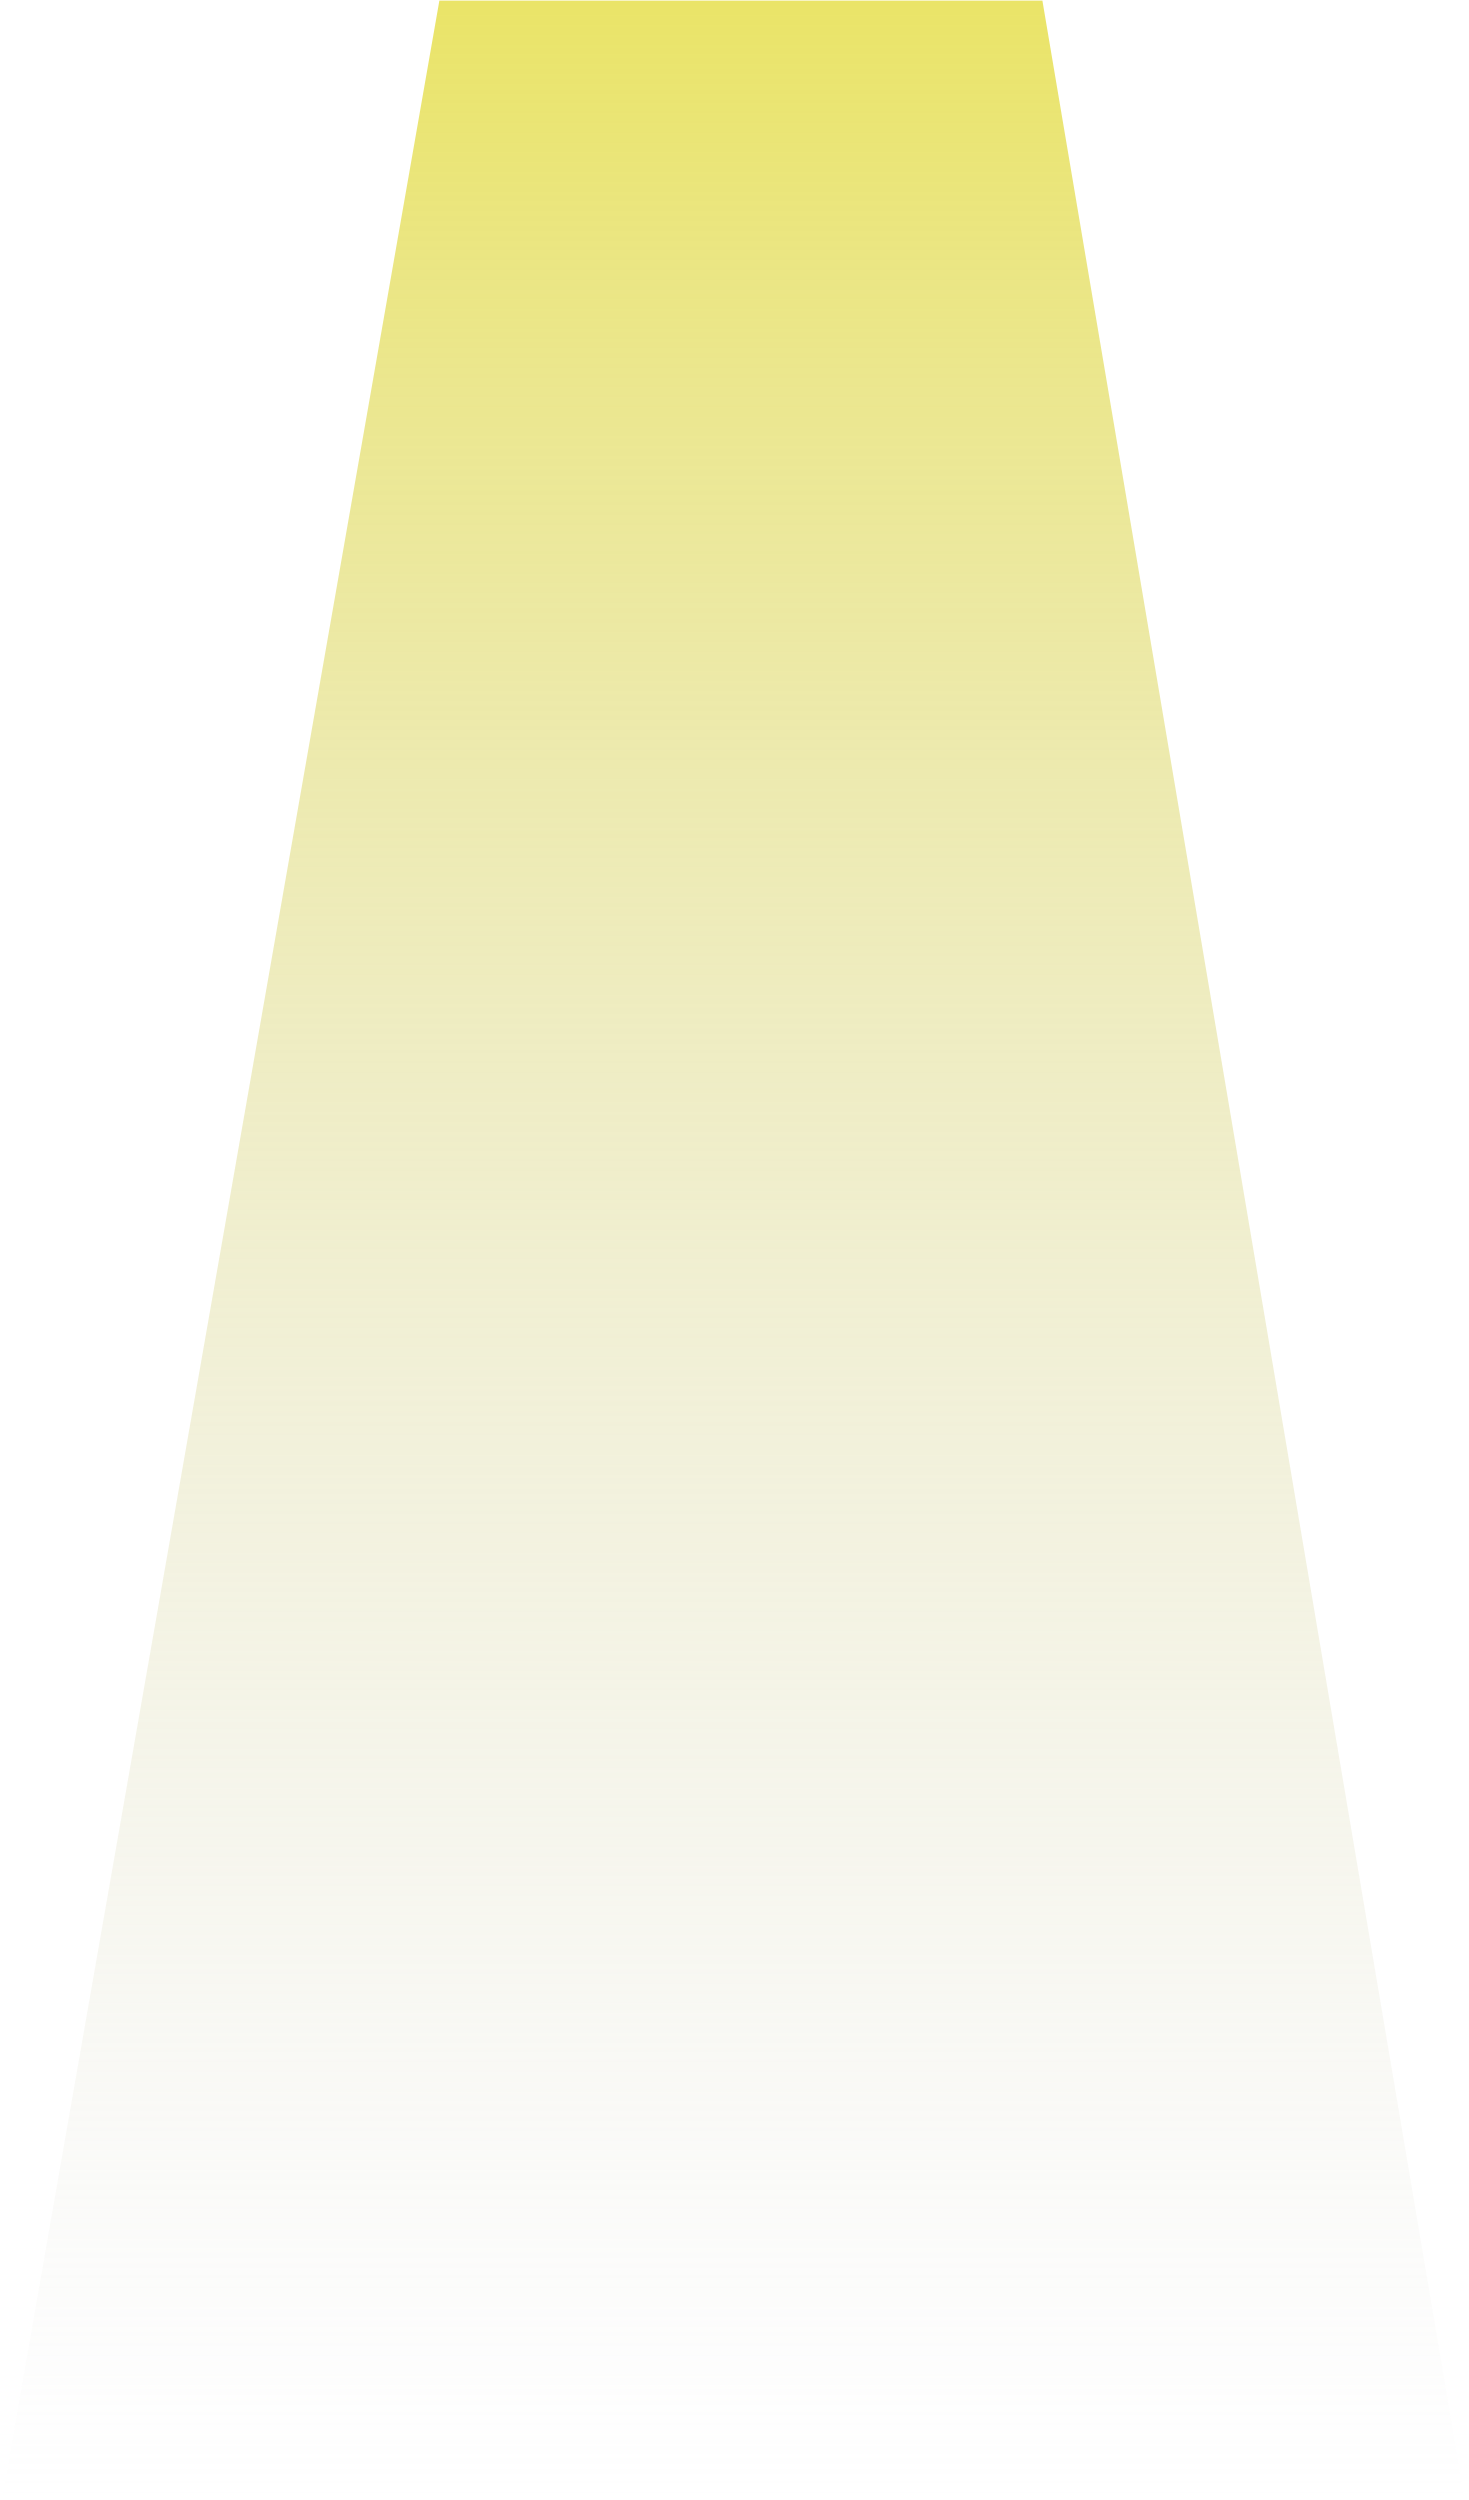
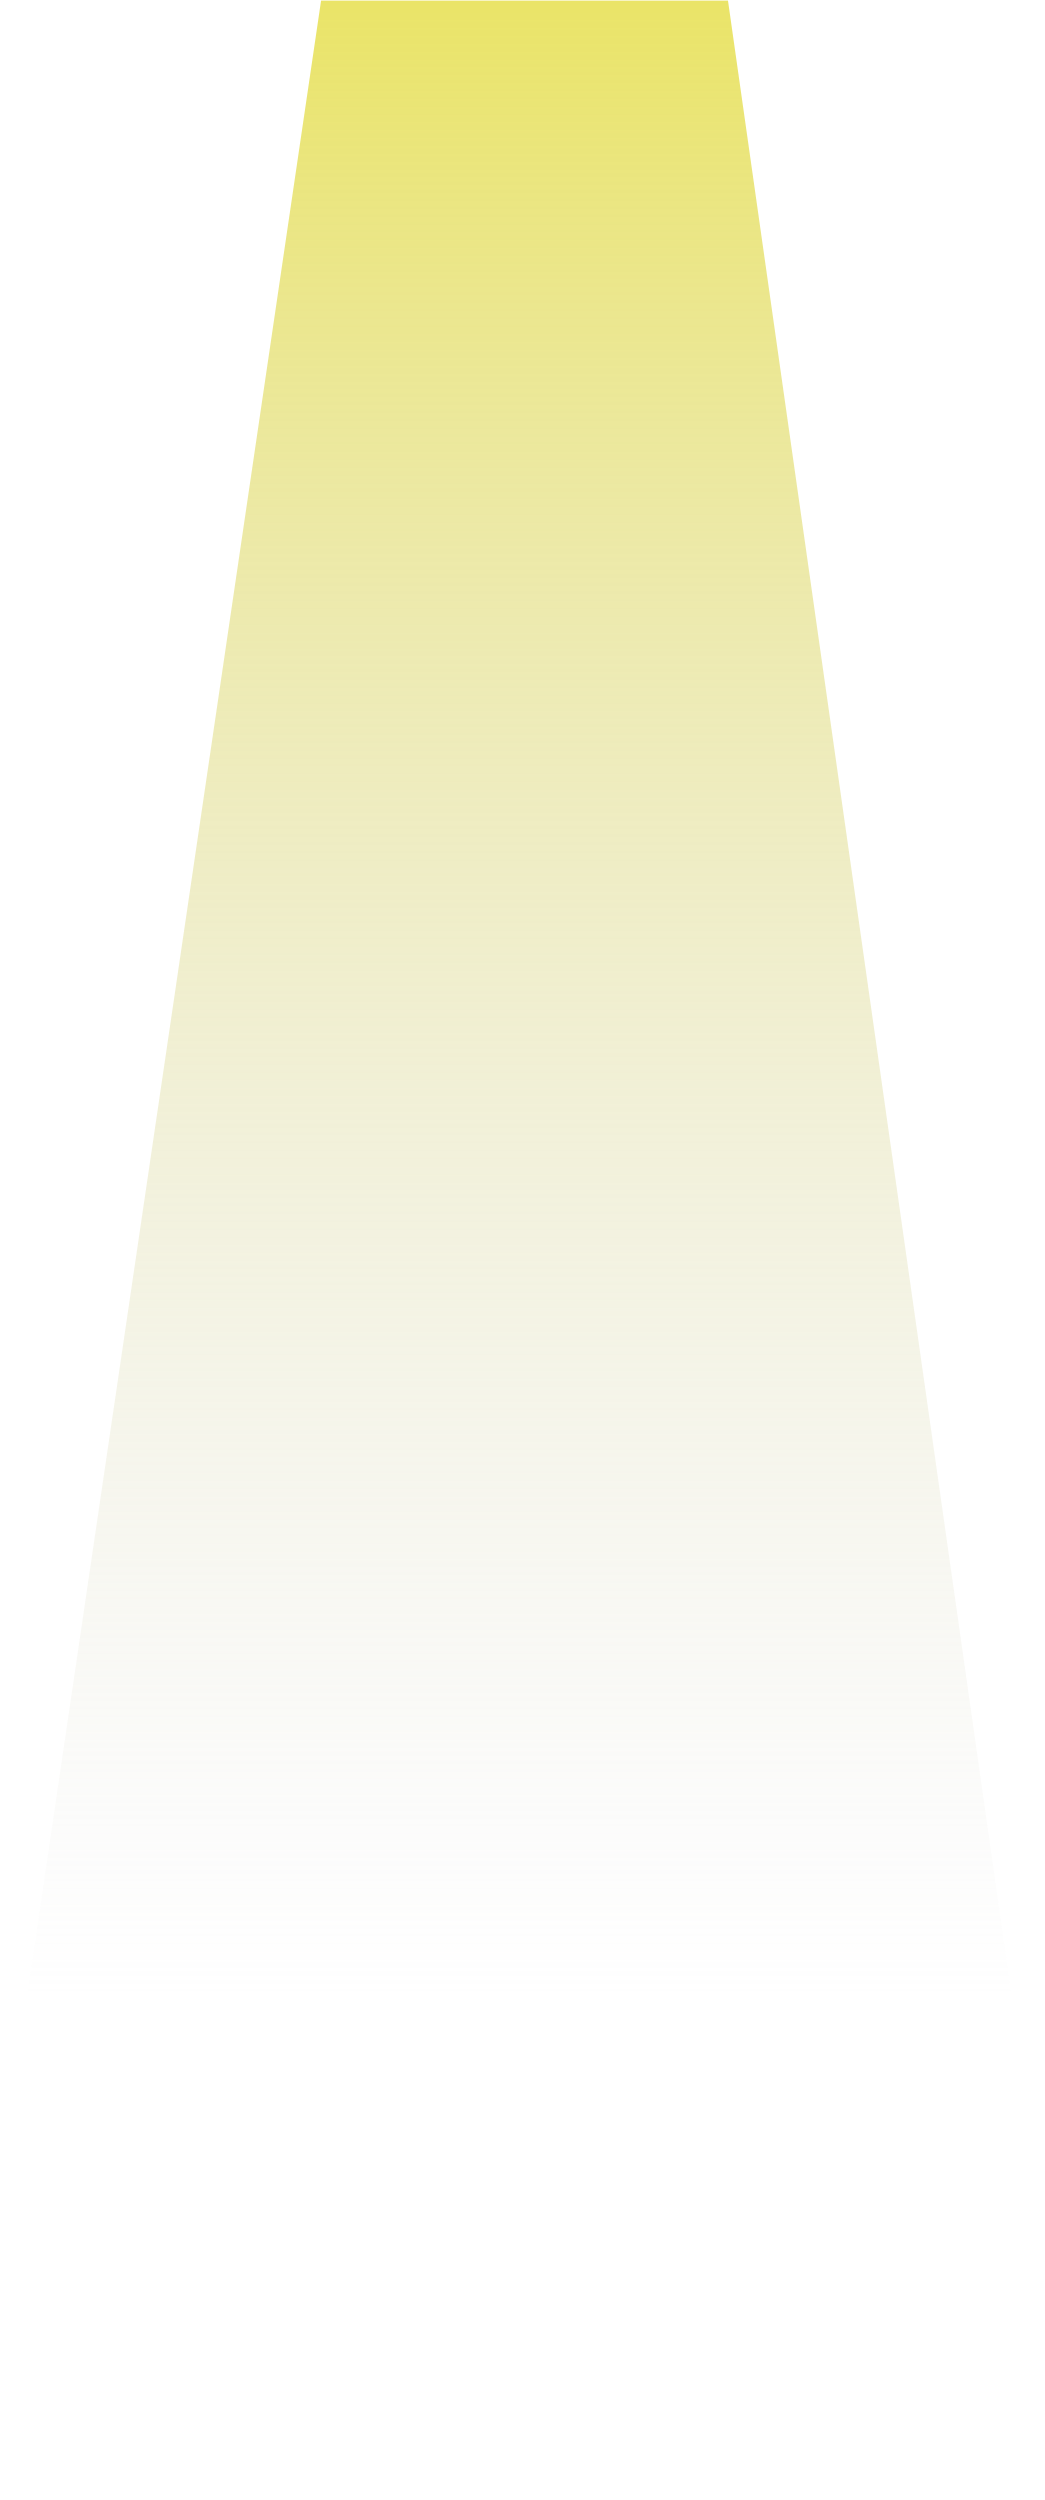
- <svg xmlns="http://www.w3.org/2000/svg" width="326" height="555" viewBox="0 0 326 555" fill="none">
-   <path d="M0.498 554.57L97.54 0.134H231.414L325.064 554.57H0.498Z" fill="url(#paint0_linear_1177_1692)" />
-   <defs>
-     <linearGradient id="paint0_linear_1177_1692" x1="162.781" y1="0.134" x2="162.781" y2="554.57" gradientUnits="userSpaceOnUse">
-       <stop stop-color="#EAE468" />
-       <stop offset="1" stop-color="#D9D9D9" stop-opacity="0" />
-     </linearGradient>
-   </defs>
+ <svg xmlns="http://www.w3.org/2000/svg" version="1.1" id="Layer_1" x="0px" y="0px" viewBox="0 0 332 795" style="enable-background:new 0 0 332 795;" xml:space="preserve">
+   <style type="text/css">
+ 	.st0{fill:url(#SVGID_1_);}
+ </style>
+   <linearGradient id="SVGID_1_" gradientUnits="userSpaceOnUse" x1="165.147" y1="795.763" x2="165.147" y2="159" gradientTransform="matrix(1 0 0 -1 0 796)">
+     <stop offset="0" style="stop-color:#EAE468" />
+     <stop offset="1" style="stop-color:#D9D9D9;stop-opacity:0" />
+   </linearGradient>
+   <path class="st0" d="M8.3,637L102.1,0.2h129.4L322,637H8.3z" />
</svg>
